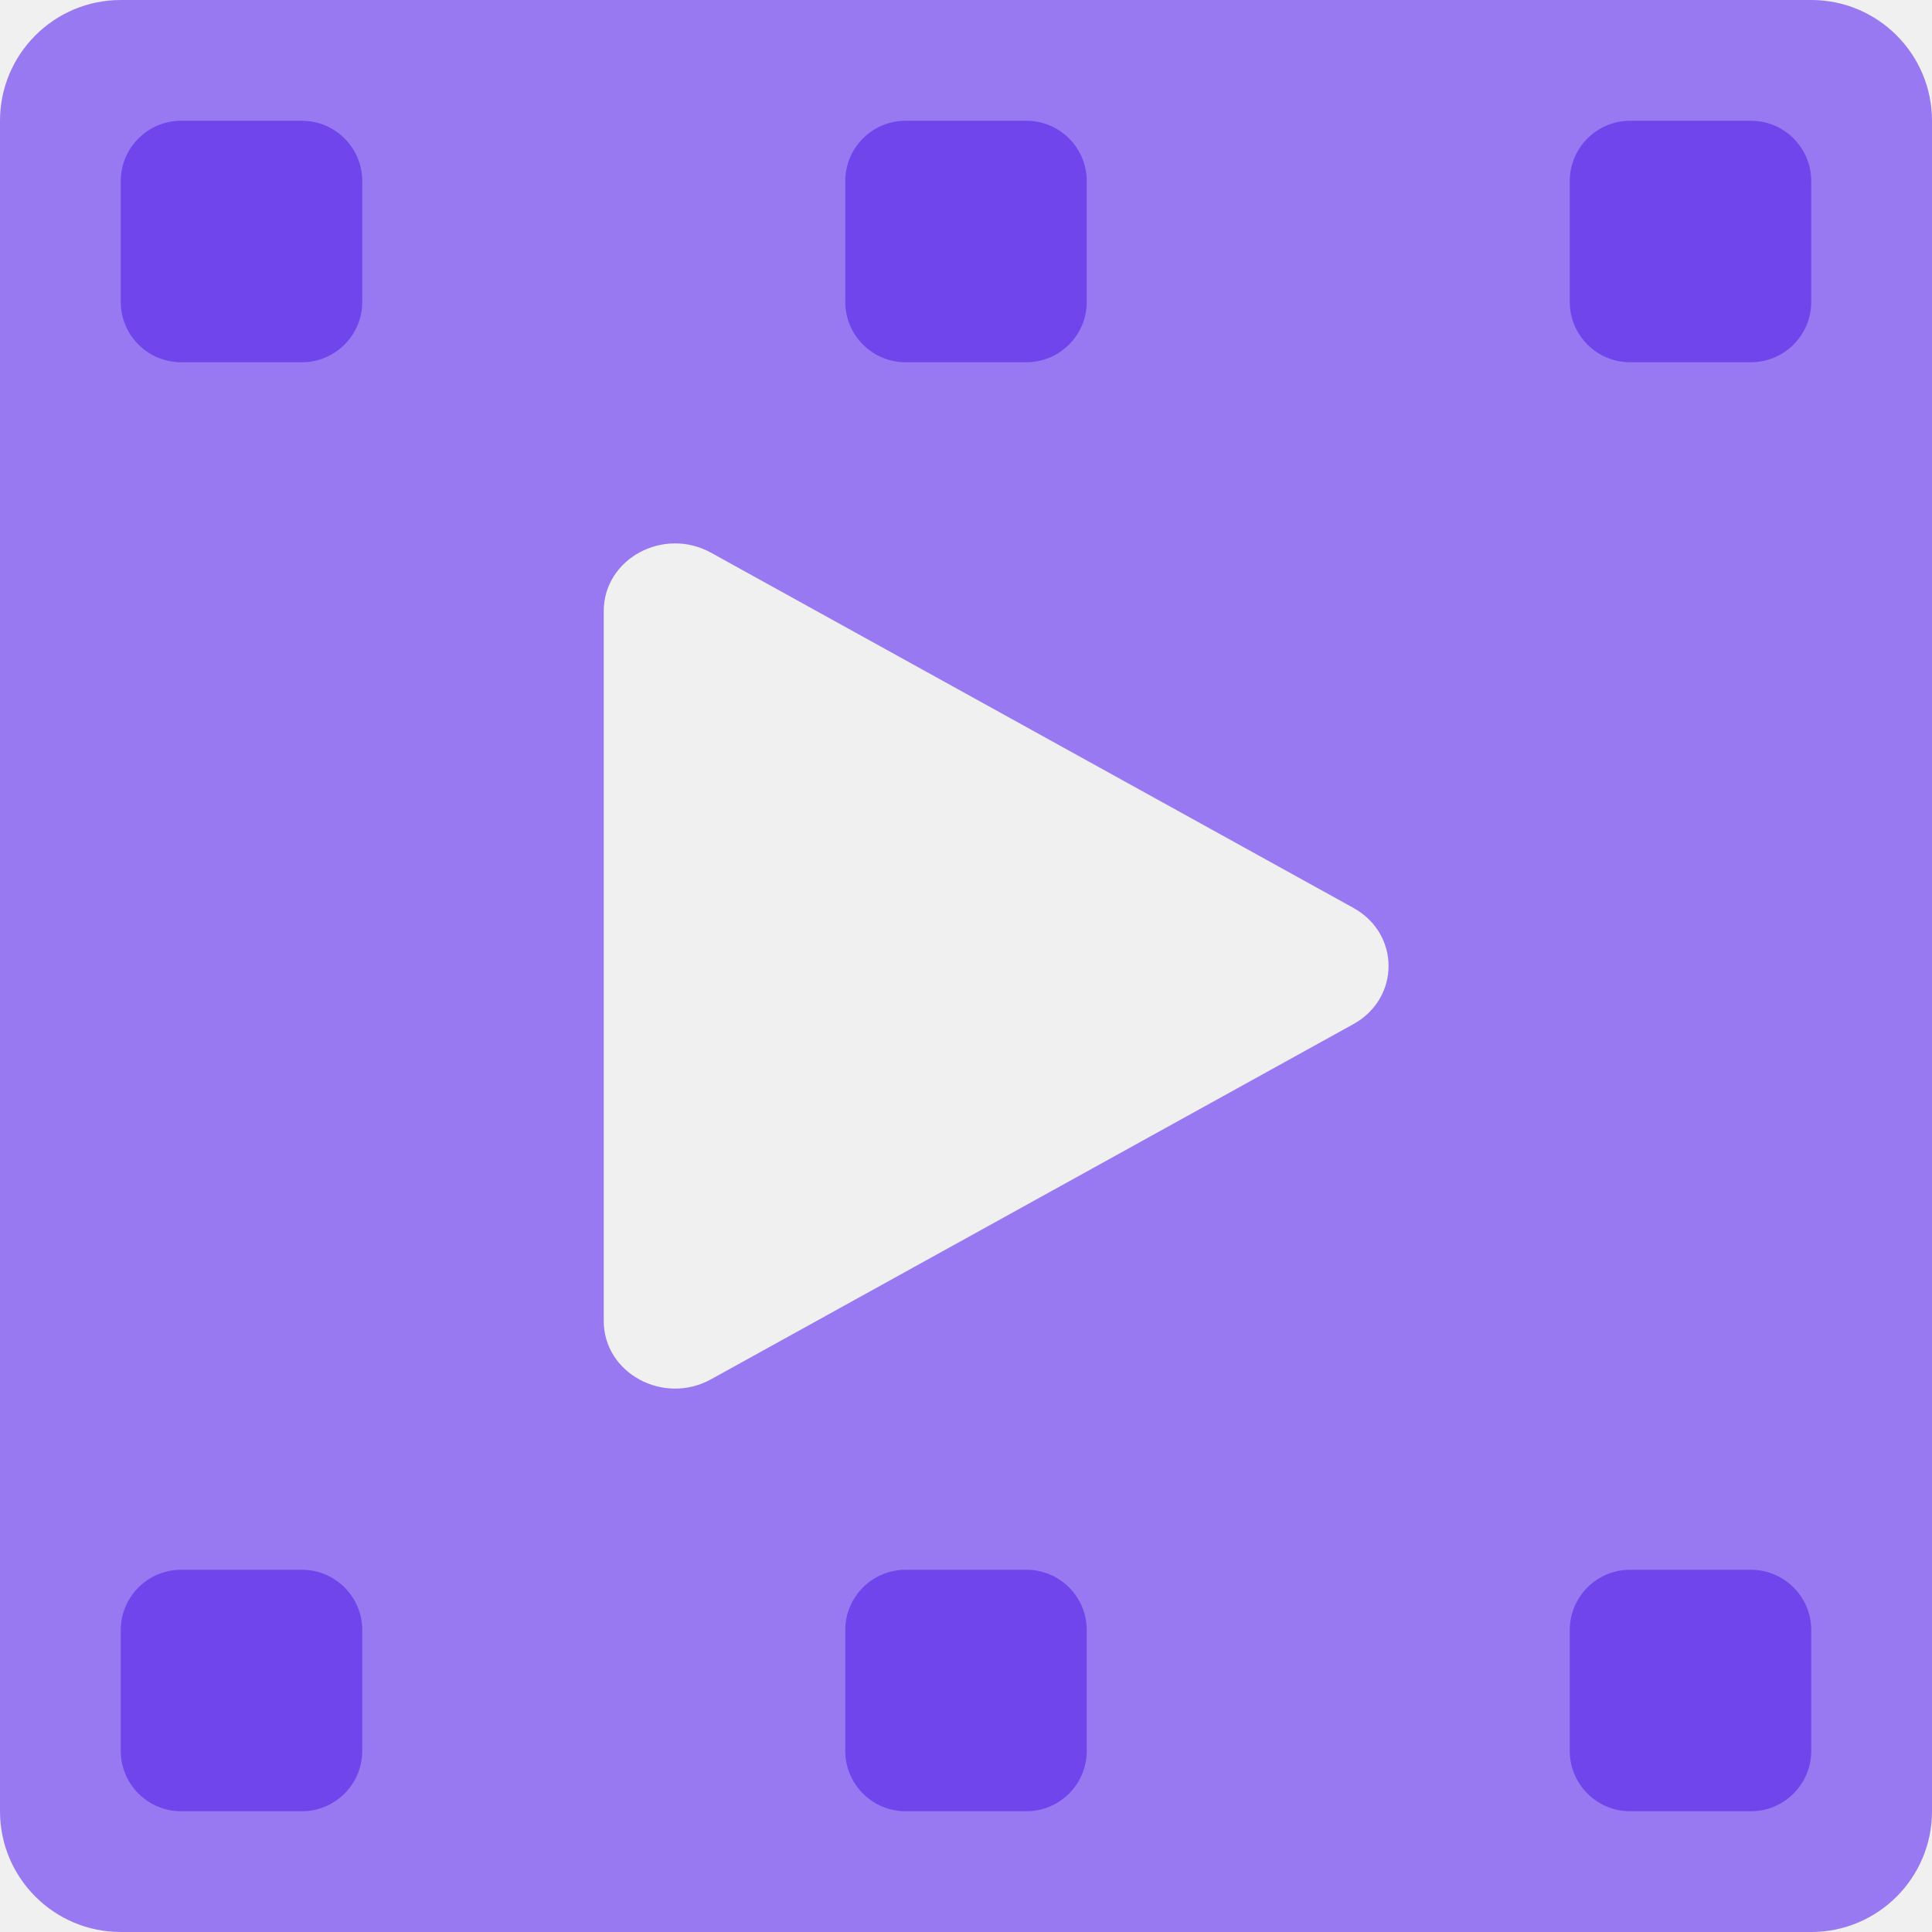
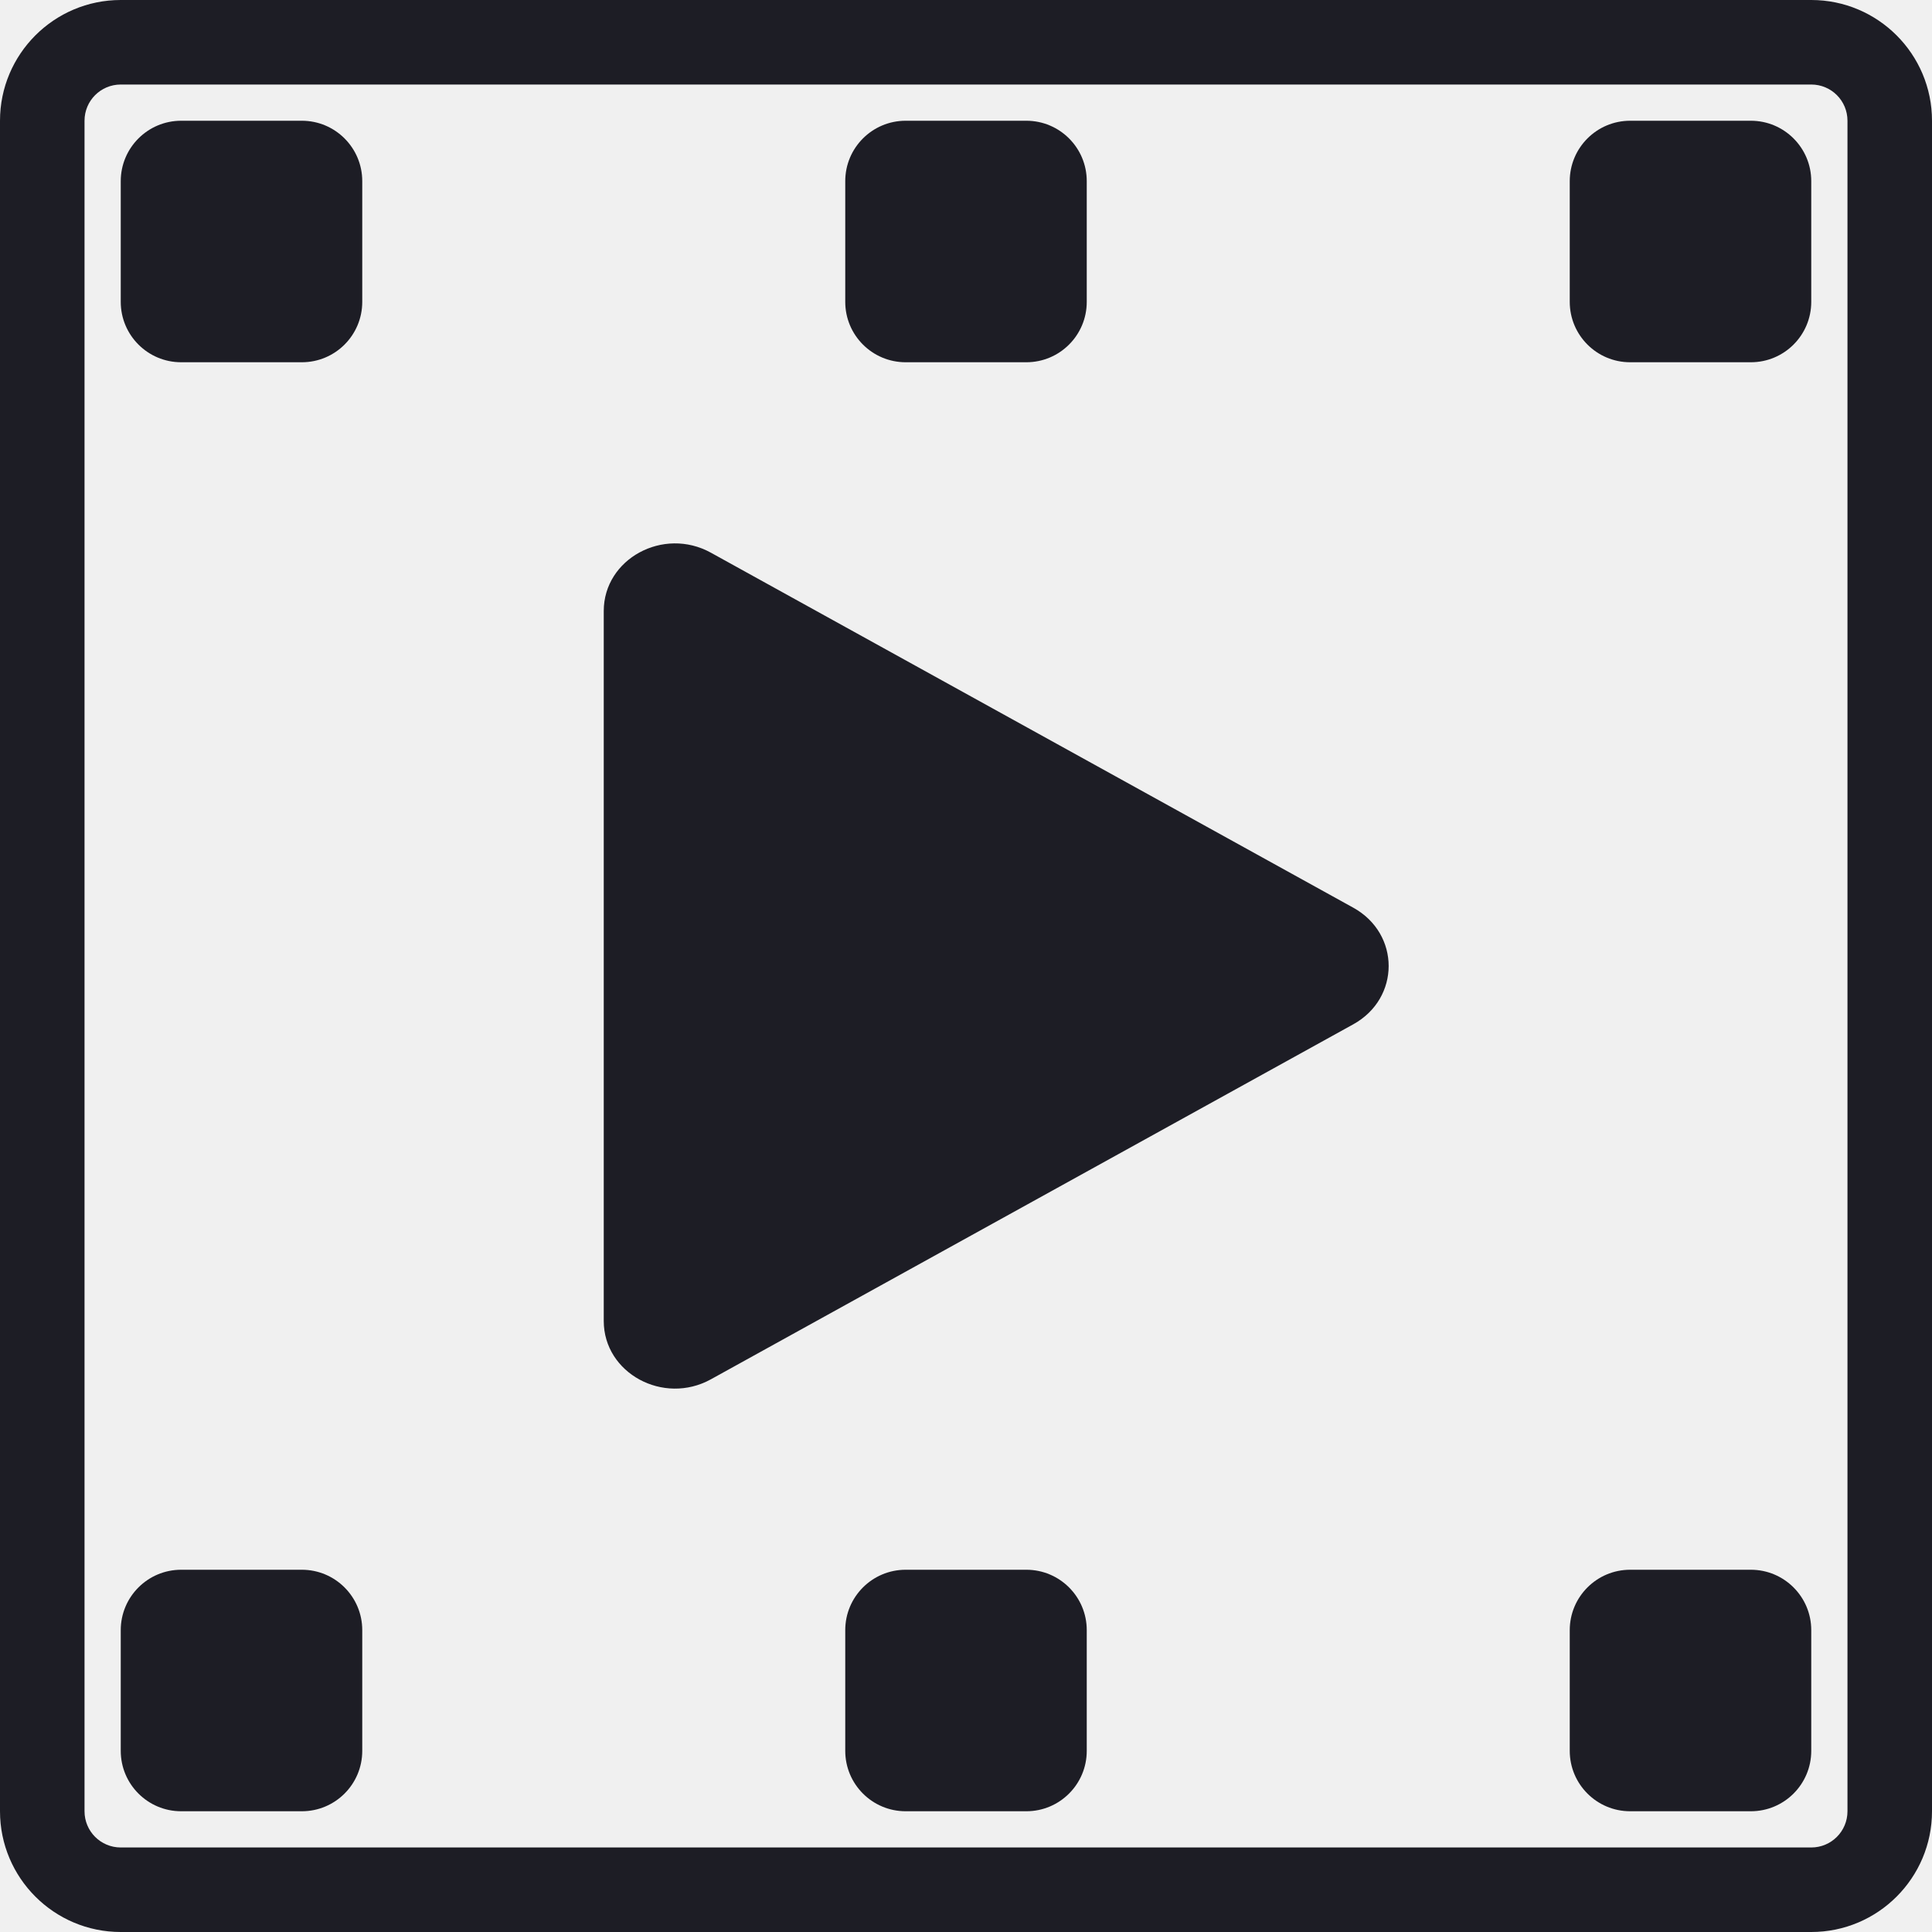
<svg xmlns="http://www.w3.org/2000/svg" width="16" height="16" viewBox="0 0 16 16" fill="none">
-   <g clip-path="url(#clip0_451_70297)">
-     <path d="M15 0C15.552 0 16 0.448 16 1V15C16 15.552 15.552 16 15 16H1C0.448 16 0 15.552 0 15V1C0 0.448 0.448 0 1 0H15ZM5.888 4.577C5.494 4.36 5 4.628 5 5.06V10.94C5 11.372 5.494 11.64 5.888 11.423L11.207 8.482C11.597 8.267 11.597 7.733 11.207 7.518L5.888 4.577Z" fill="#9979F1" />
-     <path d="M1 1.5C1 1.224 1.224 1 1.5 1H2.5C2.776 1 3 1.224 3 1.5V2.5C3 2.776 2.776 3 2.5 3H1.5C1.224 3 1 2.776 1 2.5V1.5Z" fill="#7045EC" />
-     <path d="M7 1.5C7 1.224 7.224 1 7.5 1H8.5C8.776 1 9 1.224 9 1.5V2.5C9 2.776 8.776 3 8.5 3H7.5C7.224 3 7 2.776 7 2.5V1.5Z" fill="#7045EC" />
-     <path d="M1 13.5C1 13.224 1.224 13 1.5 13H2.5C2.776 13 3 13.224 3 13.5V14.5C3 14.776 2.776 15 2.5 15H1.5C1.224 15 1 14.776 1 14.5V13.5Z" fill="#7045EC" />
-     <path d="M7 13.5C7 13.224 7.224 13 7.5 13H8.5C8.776 13 9 13.224 9 13.5V14.5C9 14.776 8.776 15 8.5 15H7.5C7.224 15 7 14.776 7 14.5V13.5Z" fill="#7045EC" />
-     <path d="M13 1.5C13 1.224 13.224 1 13.5 1H14.5C14.776 1 15 1.224 15 1.5V2.5C15 2.776 14.776 3 14.5 3H13.5C13.224 3 13 2.776 13 2.5V1.5Z" fill="#7045EC" />
-     <path d="M13 13.5C13 13.224 13.224 13 13.5 13H14.5C14.776 13 15 13.224 15 13.5V14.5C15 14.776 14.776 15 14.5 15H13.5C13.224 15 13 14.776 13 14.5V13.5Z" fill="#7045EC" />
+   <g clip-path="url(#clip0_451_71570)">
+     <path d="M15 15.3V16H1V15.3H15ZM15.3 15V1C15.3 0.834 15.166 0.7 15 0.7H1C0.834 0.7 0.7 0.834 0.7 1V15C0.7 15.166 0.834 15.3 1 15.3V16C0.448 16 0 15.552 0 15V1C0 0.448 0.448 0 1 0H15C15.552 0 16 0.448 16 1V15C16 15.552 15.552 16 15 16V15.3C15.166 15.3 15.3 15.166 15.3 15Z" fill="#1D1D25" />
+     <path d="M1 1.5C1 1.224 1.224 1 1.5 1H2.5C2.776 1 3 1.224 3 1.5V2.5C3 2.776 2.776 3 2.5 3H1.5C1.224 3 1 2.776 1 2.5V1.5Z" fill="#1D1D25" />
+     <path d="M7 1.5C7 1.224 7.224 1 7.5 1H8.5C8.776 1 9 1.224 9 1.5V2.5C9 2.776 8.776 3 8.5 3H7.5C7.224 3 7 2.776 7 2.5V1.5Z" fill="#1D1D25" />
+     <path d="M1 13.5C1 13.224 1.224 13 1.5 13H2.5C2.776 13 3 13.224 3 13.5V14.5C3 14.776 2.776 15 2.5 15H1.5C1.224 15 1 14.776 1 14.5V13.5Z" fill="#1D1D25" />
+     <path d="M7 13.5C7 13.224 7.224 13 7.5 13H8.5C8.776 13 9 13.224 9 13.5V14.5C9 14.776 8.776 15 8.5 15H7.5C7.224 15 7 14.776 7 14.5V13.5Z" fill="#1D1D25" />
+     <path d="M13 1.5C13 1.224 13.224 1 13.5 1H14.5C14.776 1 15 1.224 15 1.5V2.5C15 2.776 14.776 3 14.5 3H13.5C13.224 3 13 2.776 13 2.5V1.5Z" fill="#1D1D25" />
+     <path d="M13 13.5C13 13.224 13.224 13 13.5 13H14.5C14.776 13 15 13.224 15 13.5V14.5C15 14.776 14.776 15 14.5 15H13.5C13.224 15 13 14.776 13 14.5V13.5Z" fill="#1D1D25" />
+     <path d="M11.207 7.517C11.598 7.733 11.598 8.267 11.207 8.483L5.887 11.423C5.494 11.64 5 11.372 5 10.94L5 5.06C5 4.628 5.494 4.36 5.887 4.577L11.207 7.517Z" fill="#1D1D25" />
  </g>
  <defs>
-     <clipPath id="clip0_451_70297">
+     <clipPath id="clip0_451_71570">
      <rect width="16" height="16" fill="white" />
    </clipPath>
  </defs>
</svg>
